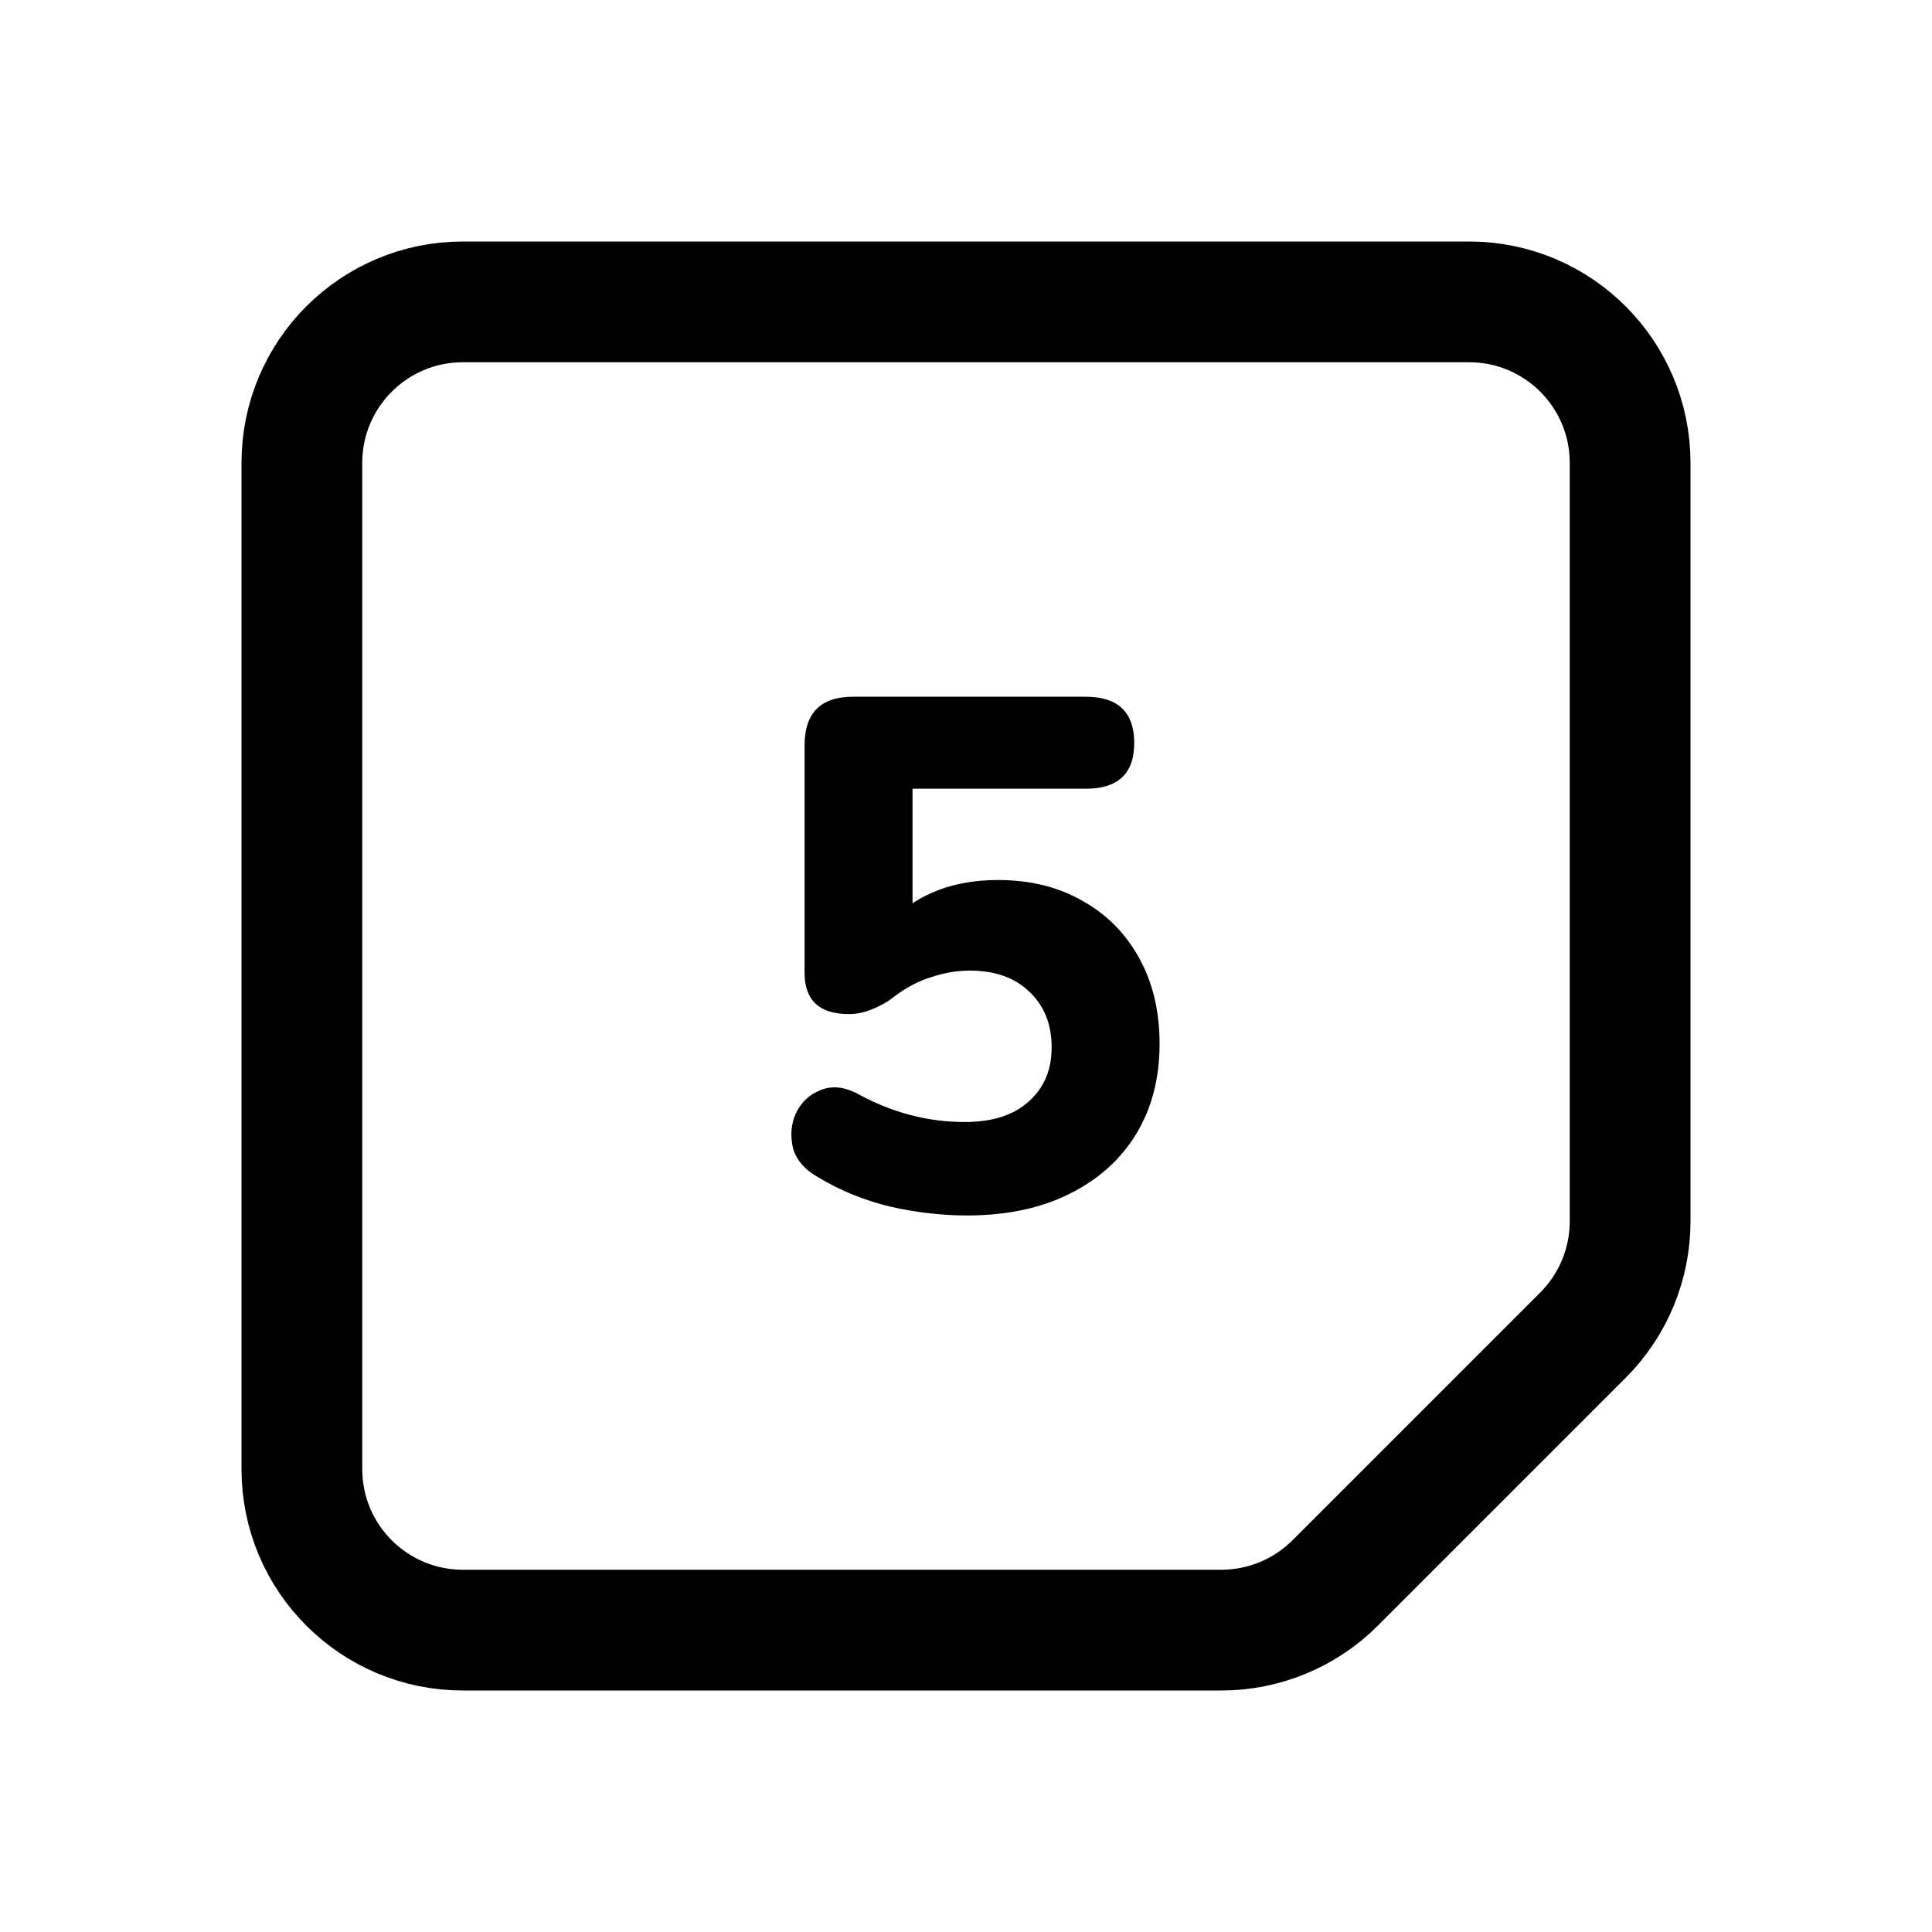
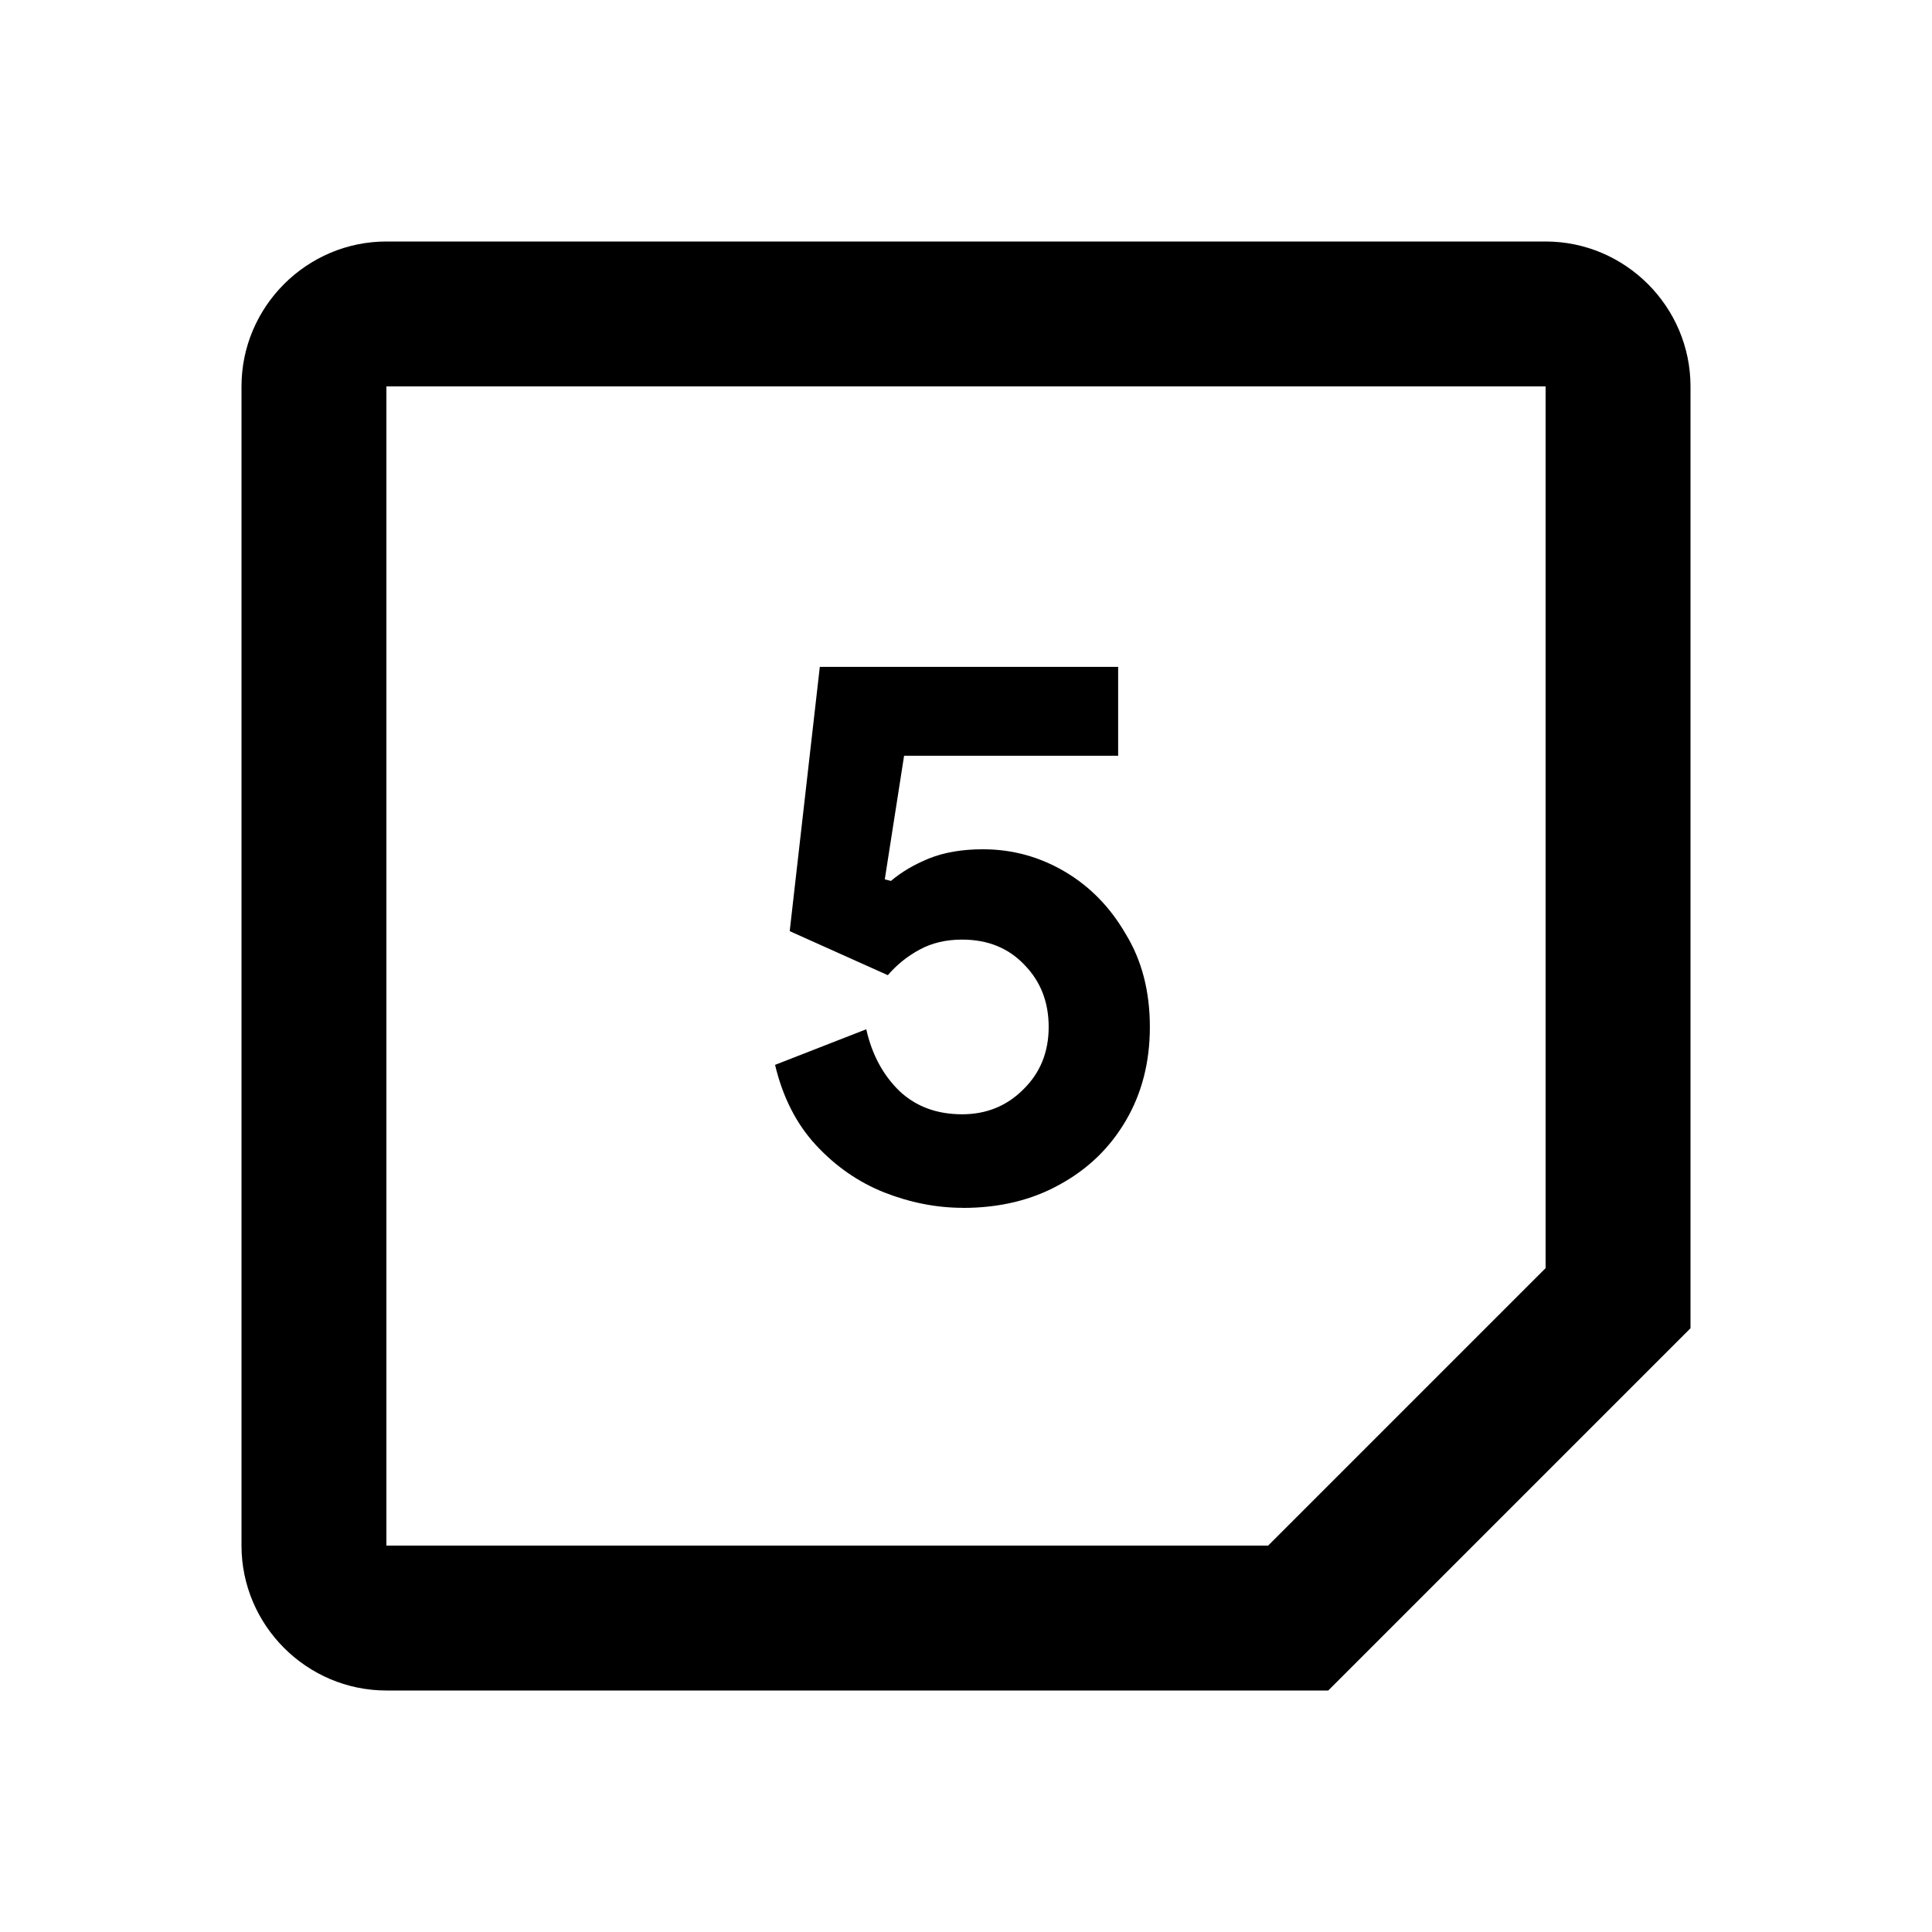
- <svg xmlns="http://www.w3.org/2000/svg" height="192" width="192">
-   <path d="M146,30H46C37.163,30 30,37.163 30,46V146C30,154.837 37.163,162 46,162H121.373C125.616,162 129.686,160.314 132.686,157.314L157.314,132.686C160.314,129.686 162,125.616 162,121.373V46C162,37.163 154.837,30 146,30Z" fill="#000000" fill-opacity="0.0" stroke="#000000" stroke-width="12" />
-   <path d="M96.086,120.792C93.638,120.792 91.118,120.504 88.526,119.928C85.934,119.304 83.558,118.344 81.398,117.048C80.006,116.28 79.142,115.296 78.806,114.096C78.518,112.848 78.614,111.696 79.094,110.64C79.622,109.536 80.438,108.768 81.542,108.336C82.694,107.856 83.966,108 85.358,108.768C88.718,110.592 92.222,111.504 95.87,111.504C98.606,111.504 100.718,110.832 102.206,109.488C103.742,108.144 104.51,106.344 104.51,104.088C104.51,101.784 103.766,99.936 102.278,98.544C100.838,97.152 98.87,96.456 96.374,96.456C95.126,96.456 93.854,96.672 92.558,97.104C91.262,97.488 89.966,98.184 88.67,99.192C88.19,99.576 87.542,99.936 86.726,100.272C85.958,100.608 85.166,100.776 84.35,100.776C81.422,100.776 79.958,99.408 79.958,96.672V74.064C79.958,70.848 81.566,69.24 84.782,69.24H107.894C111.11,69.24 112.718,70.776 112.718,73.848C112.718,76.872 111.11,78.384 107.894,78.384H90.686V89.76C93.038,88.224 95.87,87.456 99.182,87.456C102.398,87.456 105.206,88.152 107.606,89.544C110.006,90.888 111.878,92.784 113.222,95.232C114.566,97.68 115.238,100.512 115.238,103.728C115.238,107.136 114.47,110.112 112.934,112.656C111.398,115.2 109.19,117.192 106.31,118.632C103.43,120.072 100.022,120.792 96.086,120.792Z" fill="#000000" />
+ <svg xmlns="http://www.w3.org/2000/svg" id="Layer_7" data-name="Layer 7" viewBox="0 0 24 24">
+   <path id="path" d="M19.2,15.753l-3.447,3.447H4.8V4.8h14.4V15.753ZM4.8,3c-.99,0-1.8,.81-1.8,1.8v14.4c0,.99,.81,1.8,1.8,1.8h11.7l4.5-4.5V4.8c0-.99-.81-1.8-1.8-1.8H4.8Z" />
+   <path id="path_6" data-name="path 6" d="M11.961,15.004c-.326,0-.653-.064-.979-.192-.32-.128-.601-.323-.845-.586-.243-.262-.413-.595-.509-.998l1.133-.442c.071,.314,.208,.569,.413,.768,.205,.192,.464,.288,.778,.288,.301,0,.554-.103,.758-.307,.211-.205,.317-.464,.317-.778,0-.307-.099-.563-.298-.768-.198-.211-.457-.317-.778-.317-.198,0-.374,.041-.528,.125-.154,.083-.284,.189-.394,.317l-1.219-.547,.374-3.283h3.706v1.104h-2.659l-.24,1.536,.077,.019c.128-.109,.285-.202,.47-.278,.192-.077,.416-.115,.672-.115,.365,0,.704,.093,1.018,.278,.314,.185,.566,.445,.758,.778,.199,.326,.298,.71,.298,1.152,0,.435-.099,.823-.298,1.162-.198,.339-.473,.605-.826,.797-.346,.192-.745,.288-1.2,.288Z" />
</svg>
